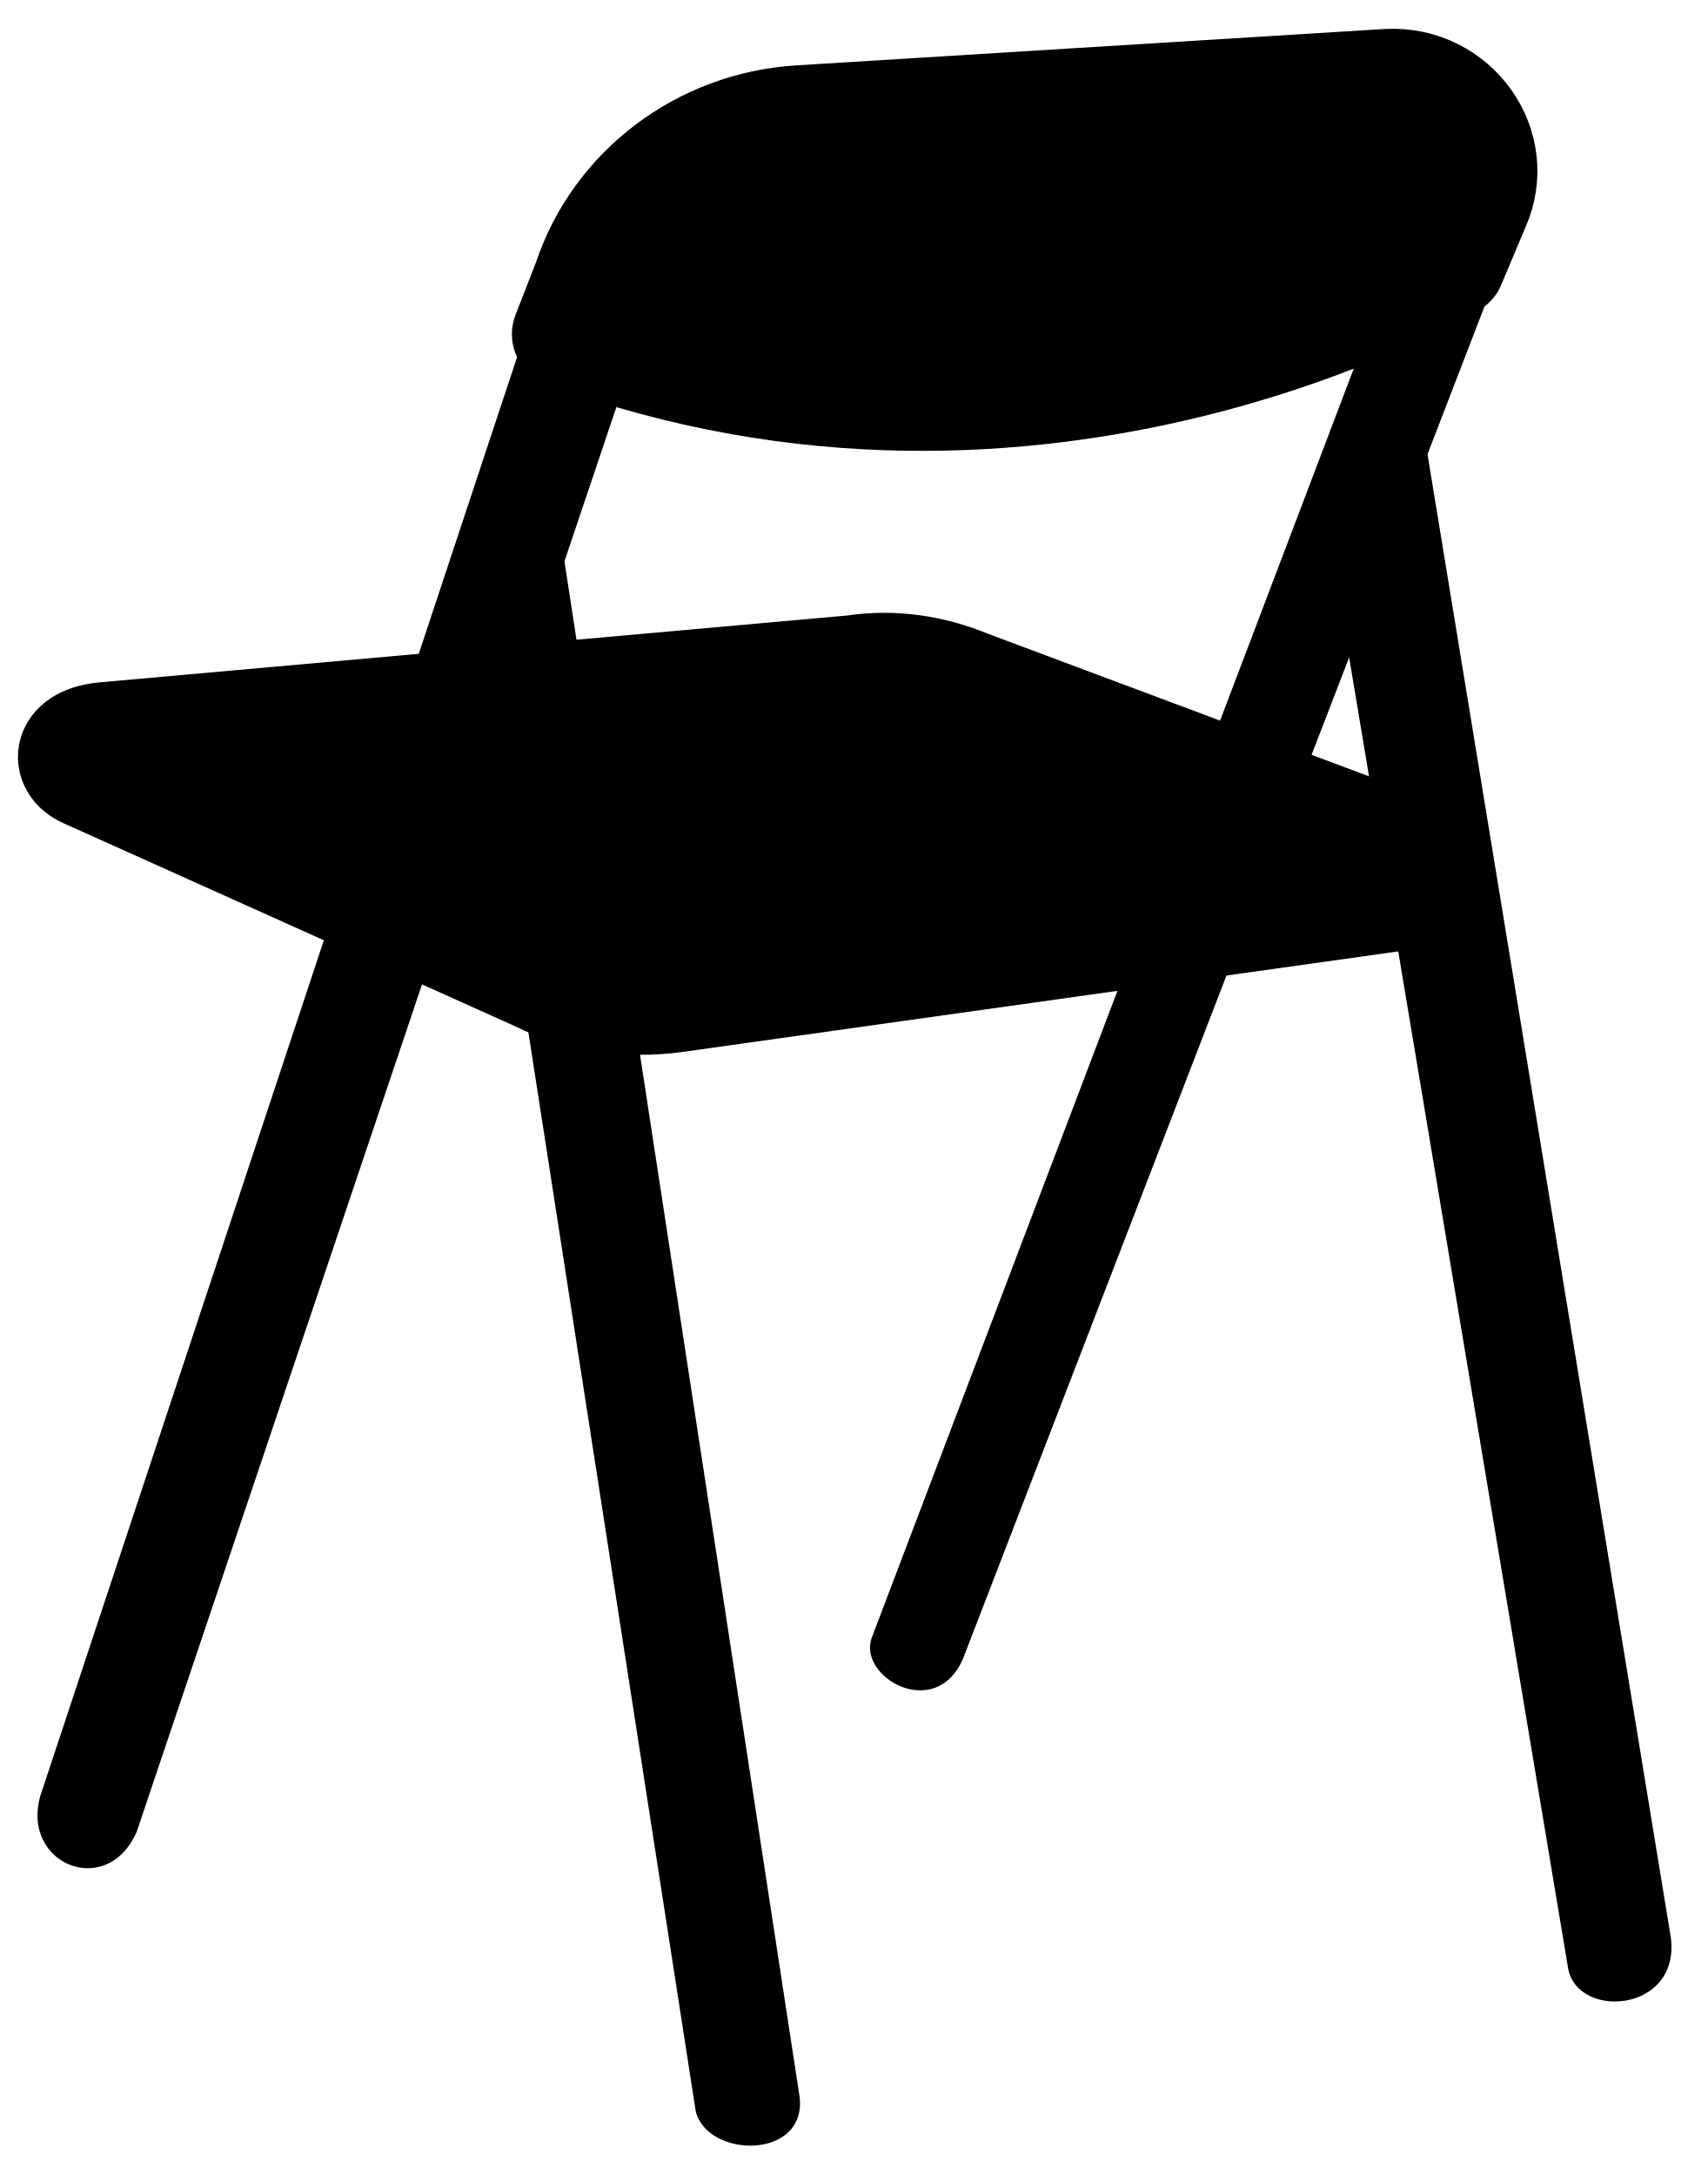
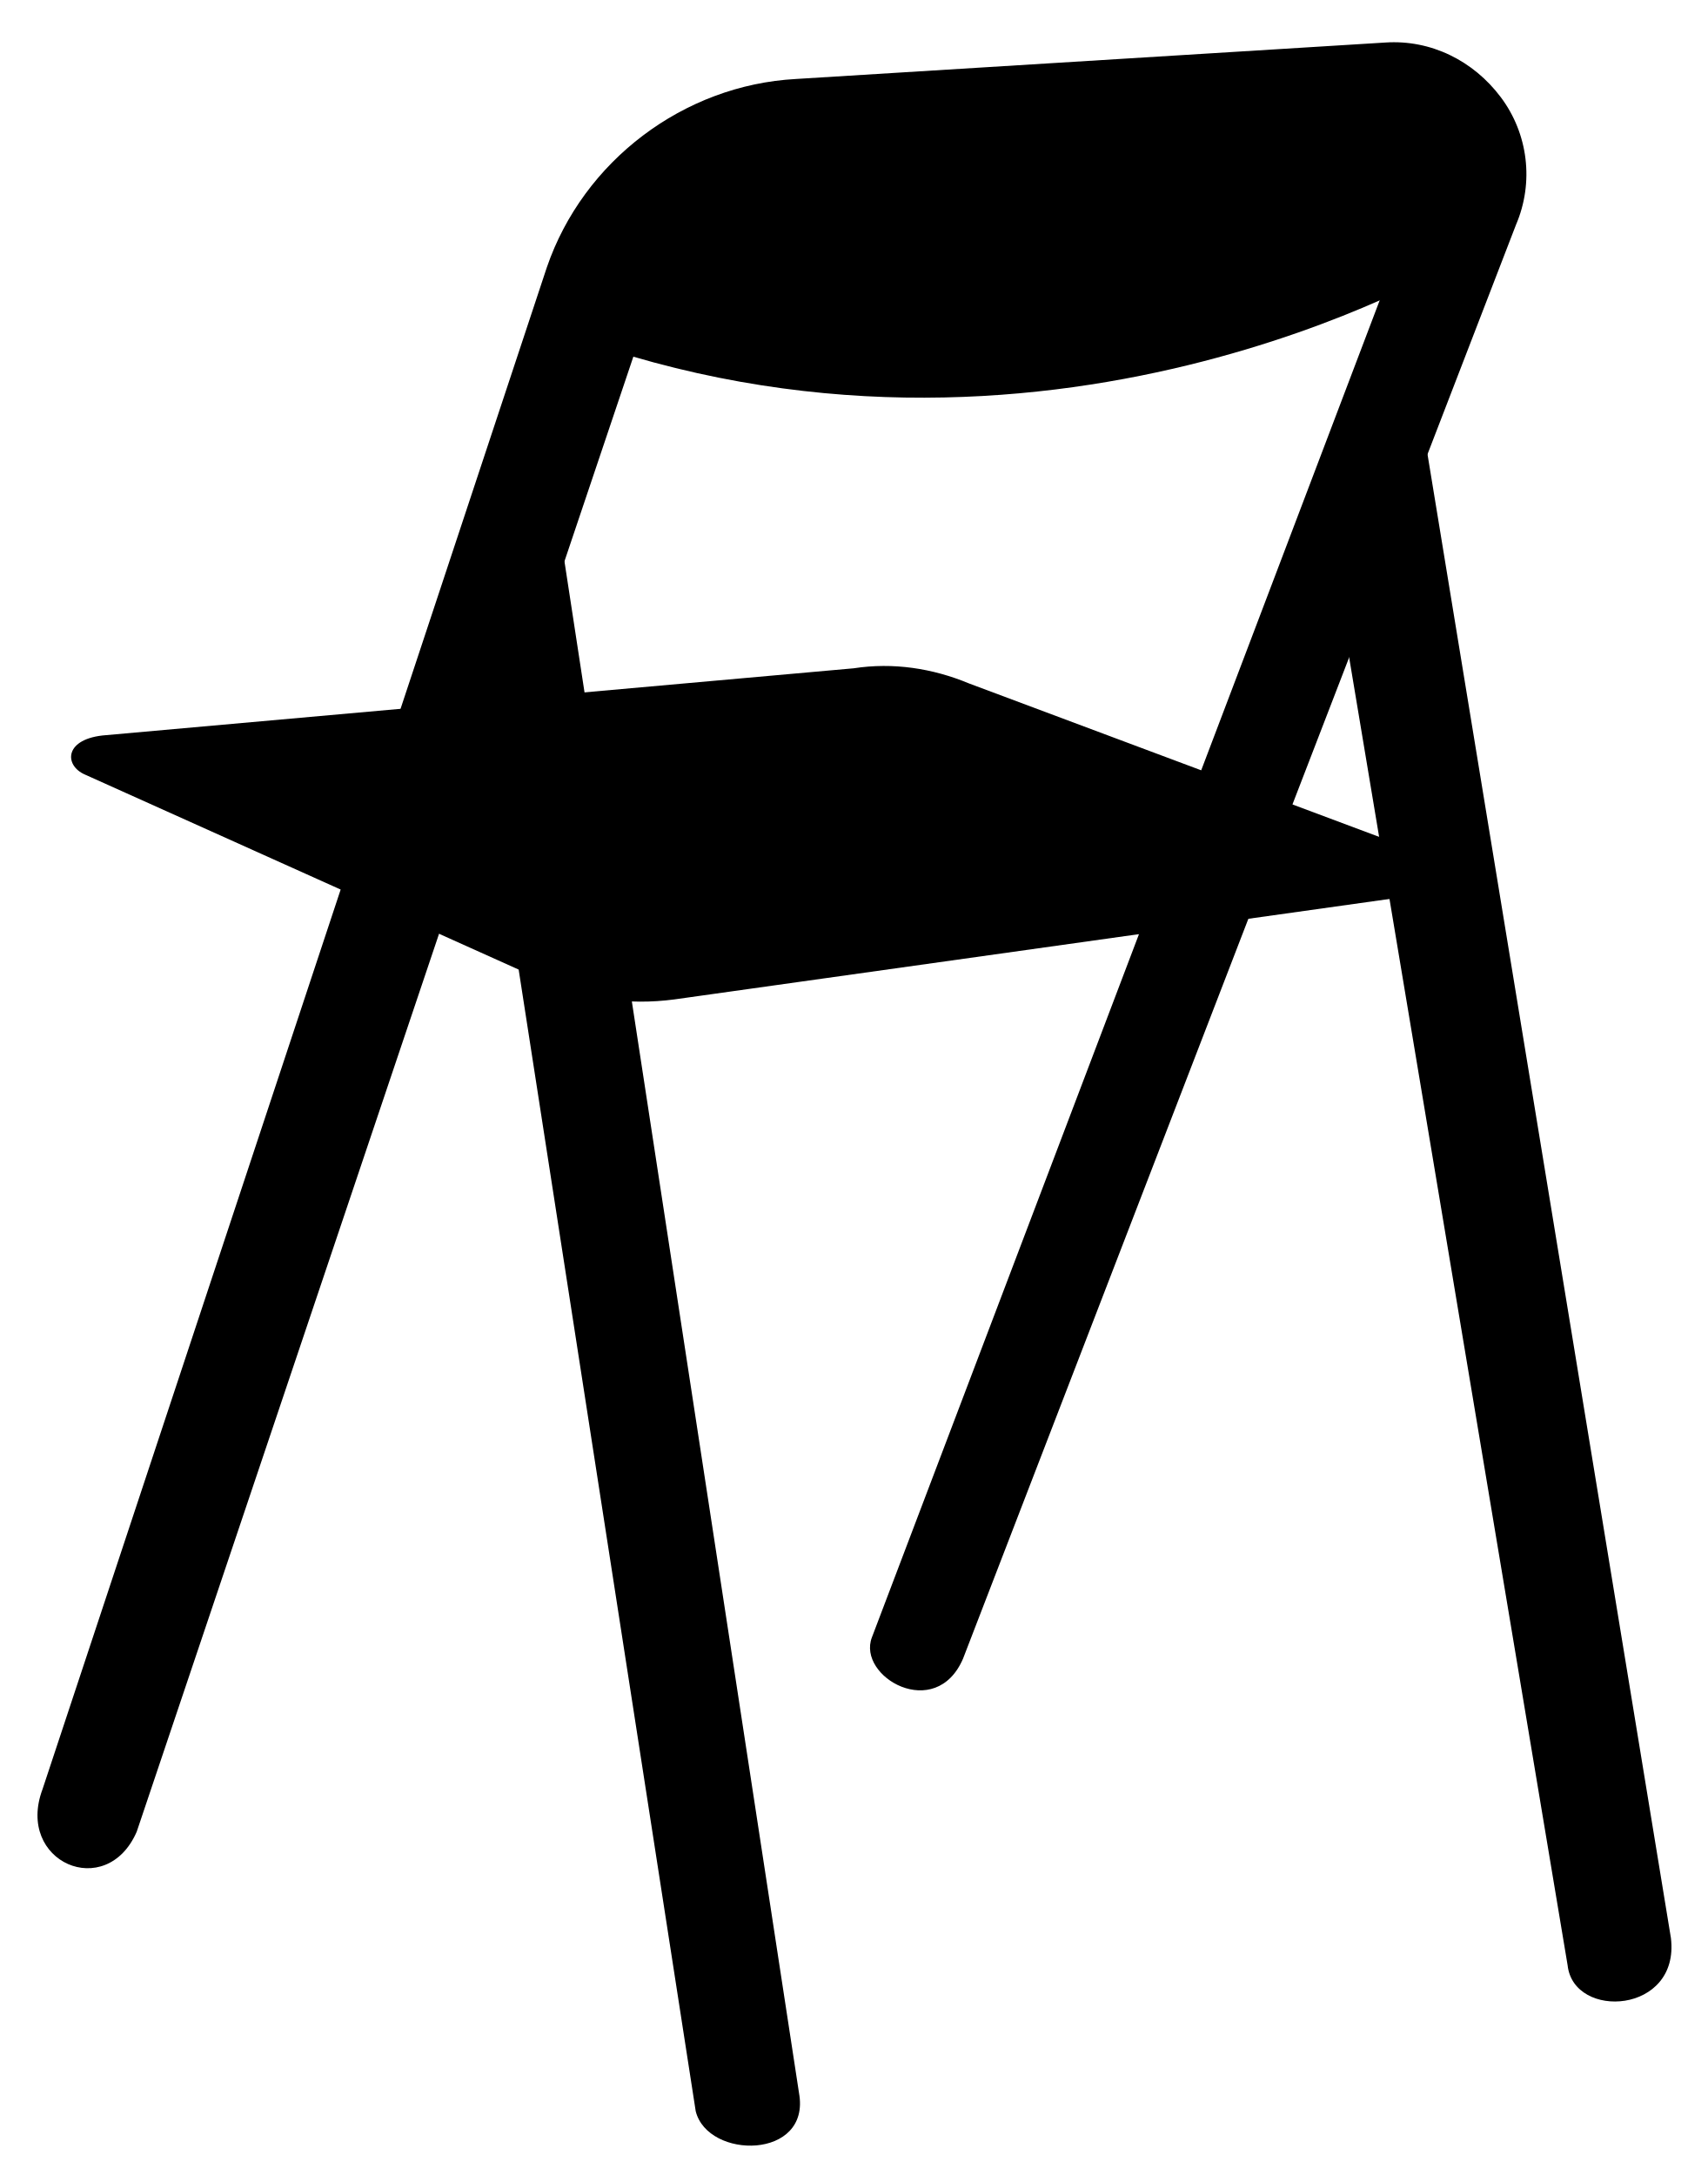
<svg xmlns="http://www.w3.org/2000/svg" xmlns:xlink="http://www.w3.org/1999/xlink" version="1.1" id="Layer_1" x="0px" y="0px" viewBox="0 0 56.2 71.6" style="enable-background:new 0 0 56.2 71.6;" xml:space="preserve">
  <style type="text/css">
	.st0{clip-path:url(#SVGID_2_);}
- 	
- 		.st1{clip-path:url(#SVGID_2_);fill:none;stroke:#000000;stroke-width:3.5;stroke-linecap:round;stroke-linejoin:round;stroke-miterlimit:10;}
+ 
+ 		.st1{clip-path:url(#SVGID_2_);fill:none;stroke-width:3.5;stroke-linecap:round;stroke-linejoin:round;stroke-miterlimit:10;}
</style>
  <g>
    <defs>
      <polygon id="SVGID_1_" points="0,0 54.5,0 56.2,70.7 0,71.6   " />
    </defs>
    <clipPath id="SVGID_2_">
      <use xlink:href="#SVGID_1_" style="overflow:visible;" />
    </clipPath>
    <path class="st0" d="M1.4,58.9L18,8.8c1.2-3.5,4.5-6,8.2-6.2l19.4-1.2c1.5-0.1,2.9,0.6,3.8,1.8c0.9,1.2,1.1,2.8,0.5,4.2L31.7,54.6   c-0.9,2.1-3.5,0.6-3-0.7l18-47.4c0.2-0.5,0.8-1.3,0.4-1.7C46.9,4.3,46.3,4,45.8,4L26.4,5.2c-2.7,0.2-4.1,2.3-5,4.9L4.5,60.3   C3.5,62.6,0.5,61.3,1.4,58.9" />
    <path class="st0" d="M51.6,64.7l-7.8-46.7c-0.1-0.7,0.5-4,1.3-4.1c0.7-0.1,1.4-1.4,1.6-0.7l8.3,50.6C55.3,66.3,51.8,66.5,51.6,64.7   " />
    <path class="st0" d="M22.9,69.5l-7.8-50.3c-0.1-0.7,0.5-3.5,1.3-3.6c0.7-0.1,1.7-0.3,1.8,0.4l8.1,52.9   C26.7,71.1,23.3,71.1,22.9,69.5" />
    <path class="st0" d="M3.5,24.2L28.1,22c1.3-0.2,2.6,0,3.8,0.5L46.6,28c0.7,0.3,0.6,1.4-0.2,1.5l-24.2,3.4c-1.5,0.2-3.1,0-4.5-0.7   L2.8,25.5C2.1,25.2,2.1,24.3,3.5,24.2" />
    <path class="st1" d="M3.5,24.2L28.1,22c1.3-0.2,2.6,0,3.8,0.5L46.6,28c0.7,0.3,0.6,1.4-0.2,1.5l-24.2,3.4c-1.5,0.2-3.1,0-4.5-0.7   L2.8,25.5C2.1,25.2,2.1,24.3,3.5,24.2z" />
    <path class="st0" d="M45.7,2.7L26.3,3.9c-3.2,0.2-6,2.3-7,5.3L18.6,11c15.7,5.8,29.2-2.3,29.2-2.3l0.8-1.9   C49.5,4.8,47.9,2.6,45.7,2.7" />
    <path class="st1" d="M45.7,2.7L26.3,3.9c-3.2,0.2-6,2.3-7,5.3L18.6,11c15.7,5.8,29.2-2.3,29.2-2.3l0.8-1.9   C49.5,4.8,47.9,2.6,45.7,2.7z" />
  </g>
</svg>
